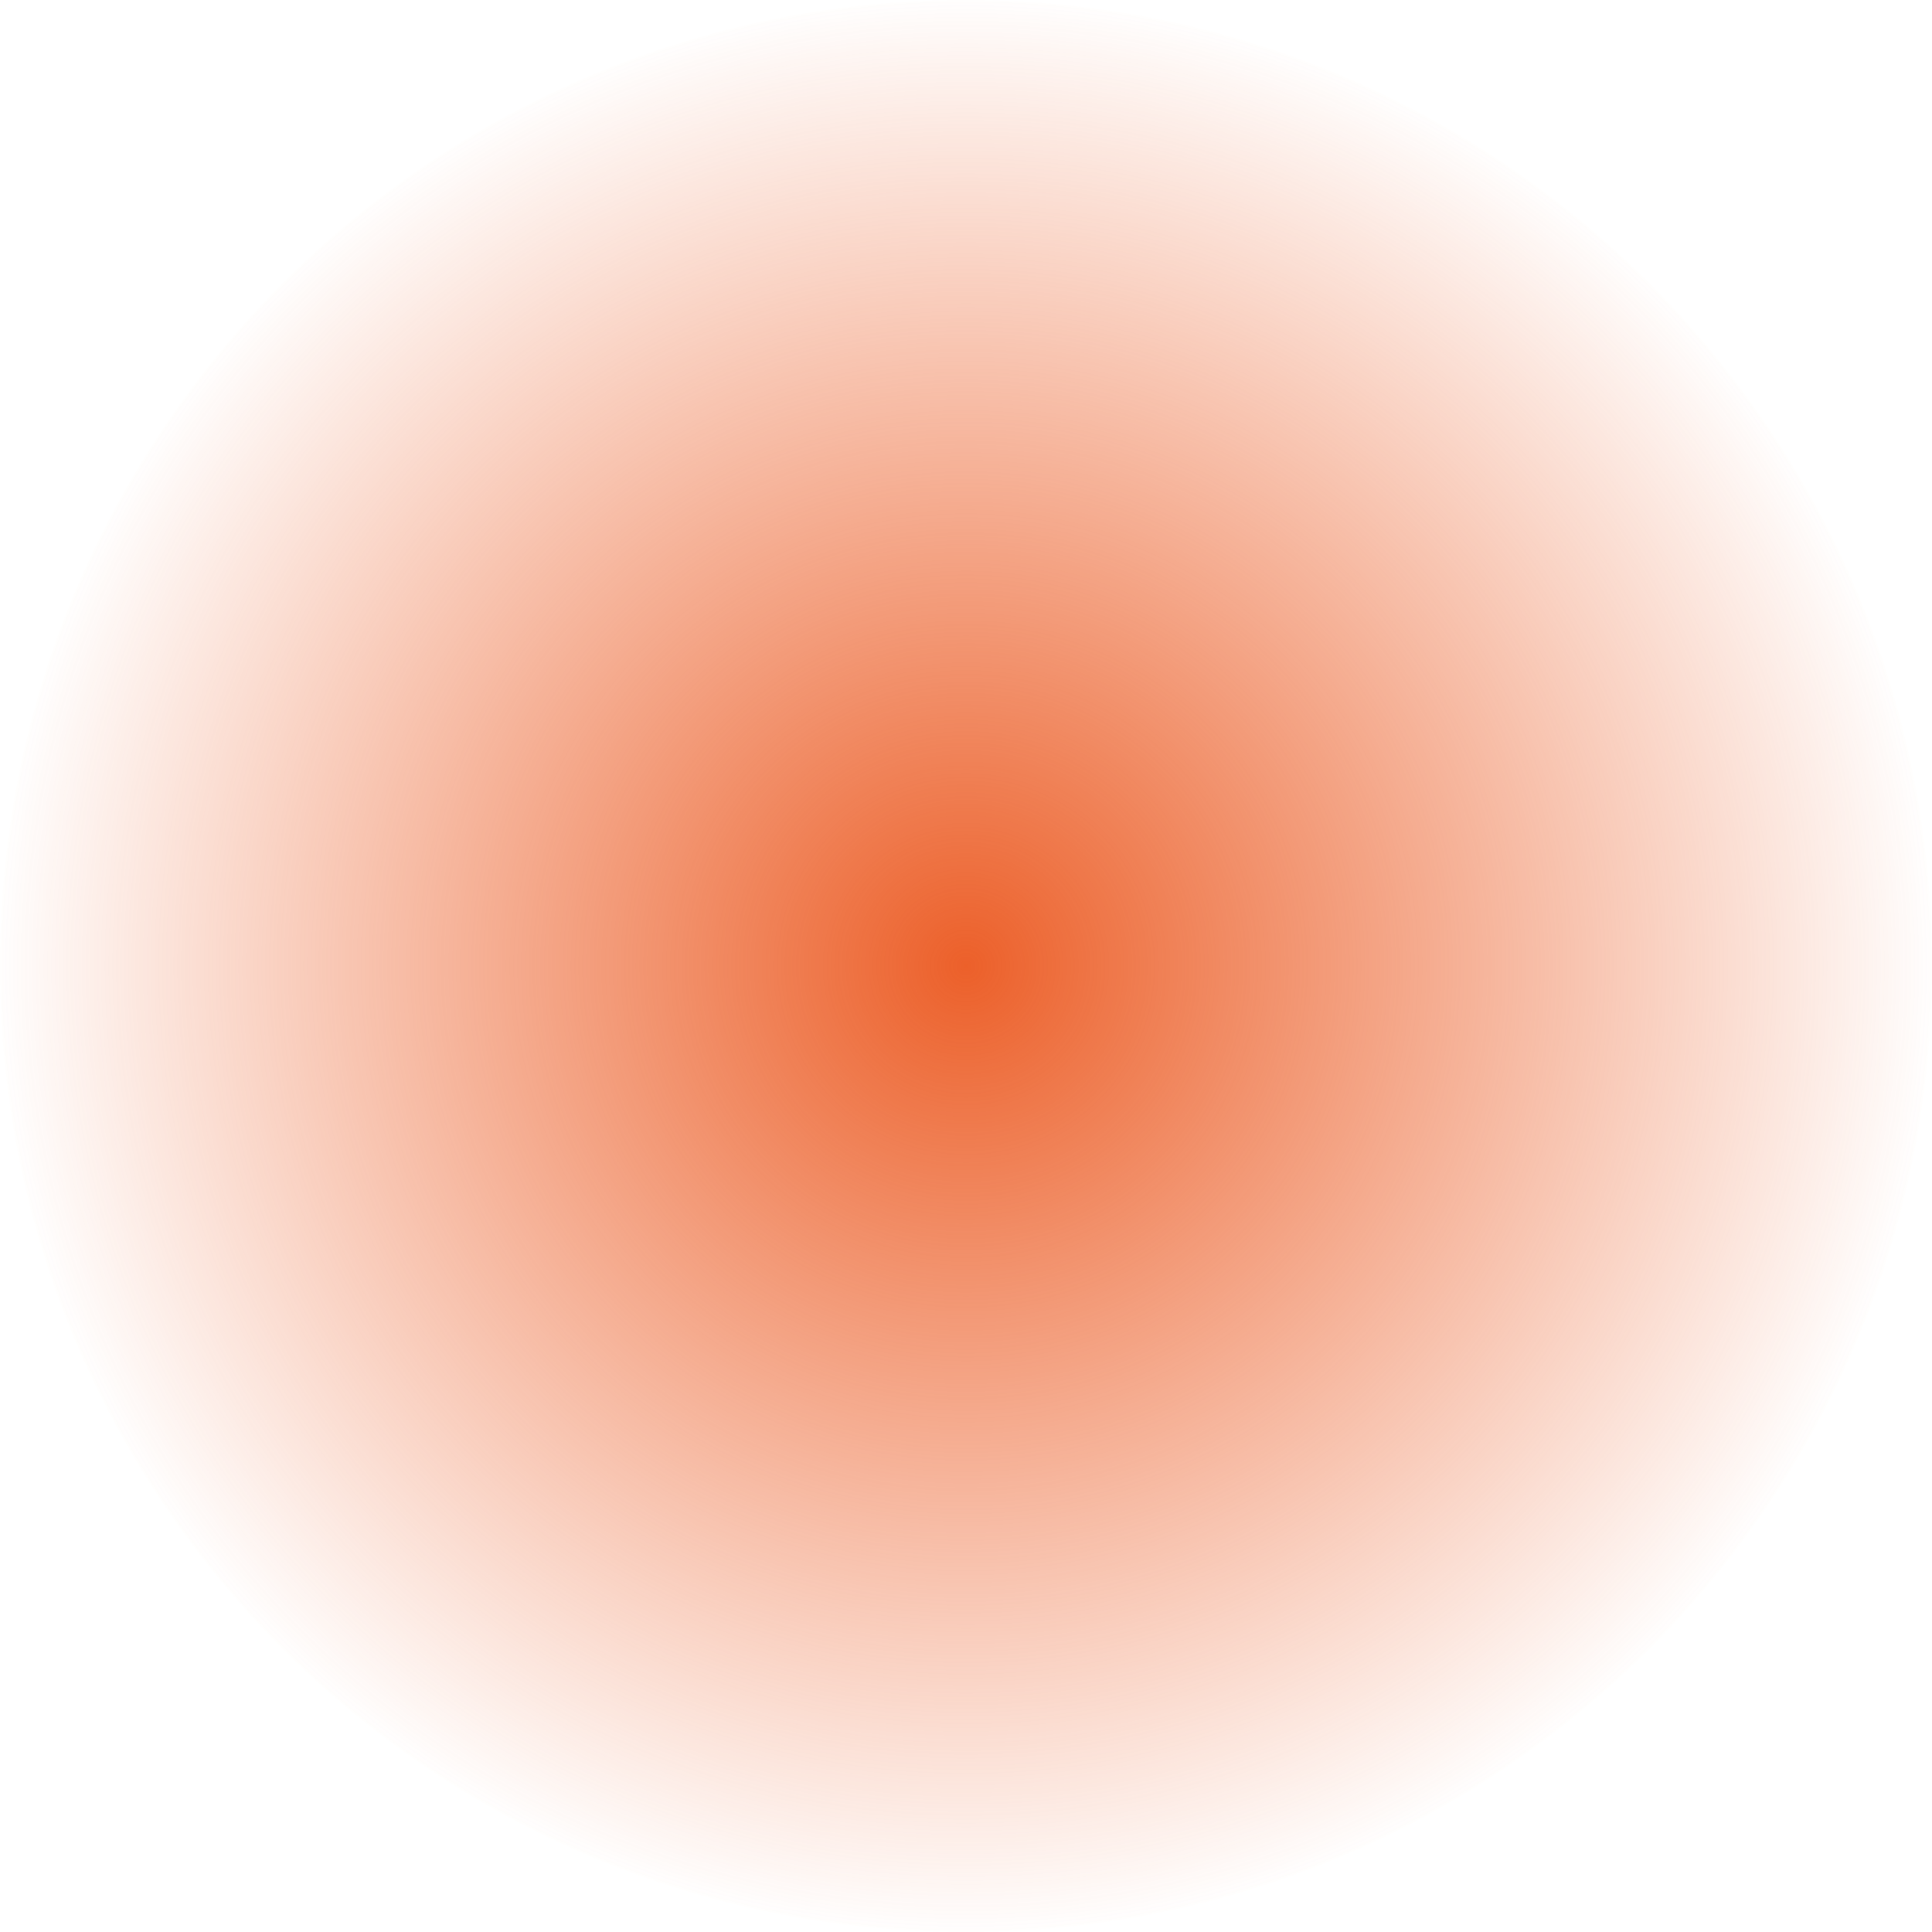
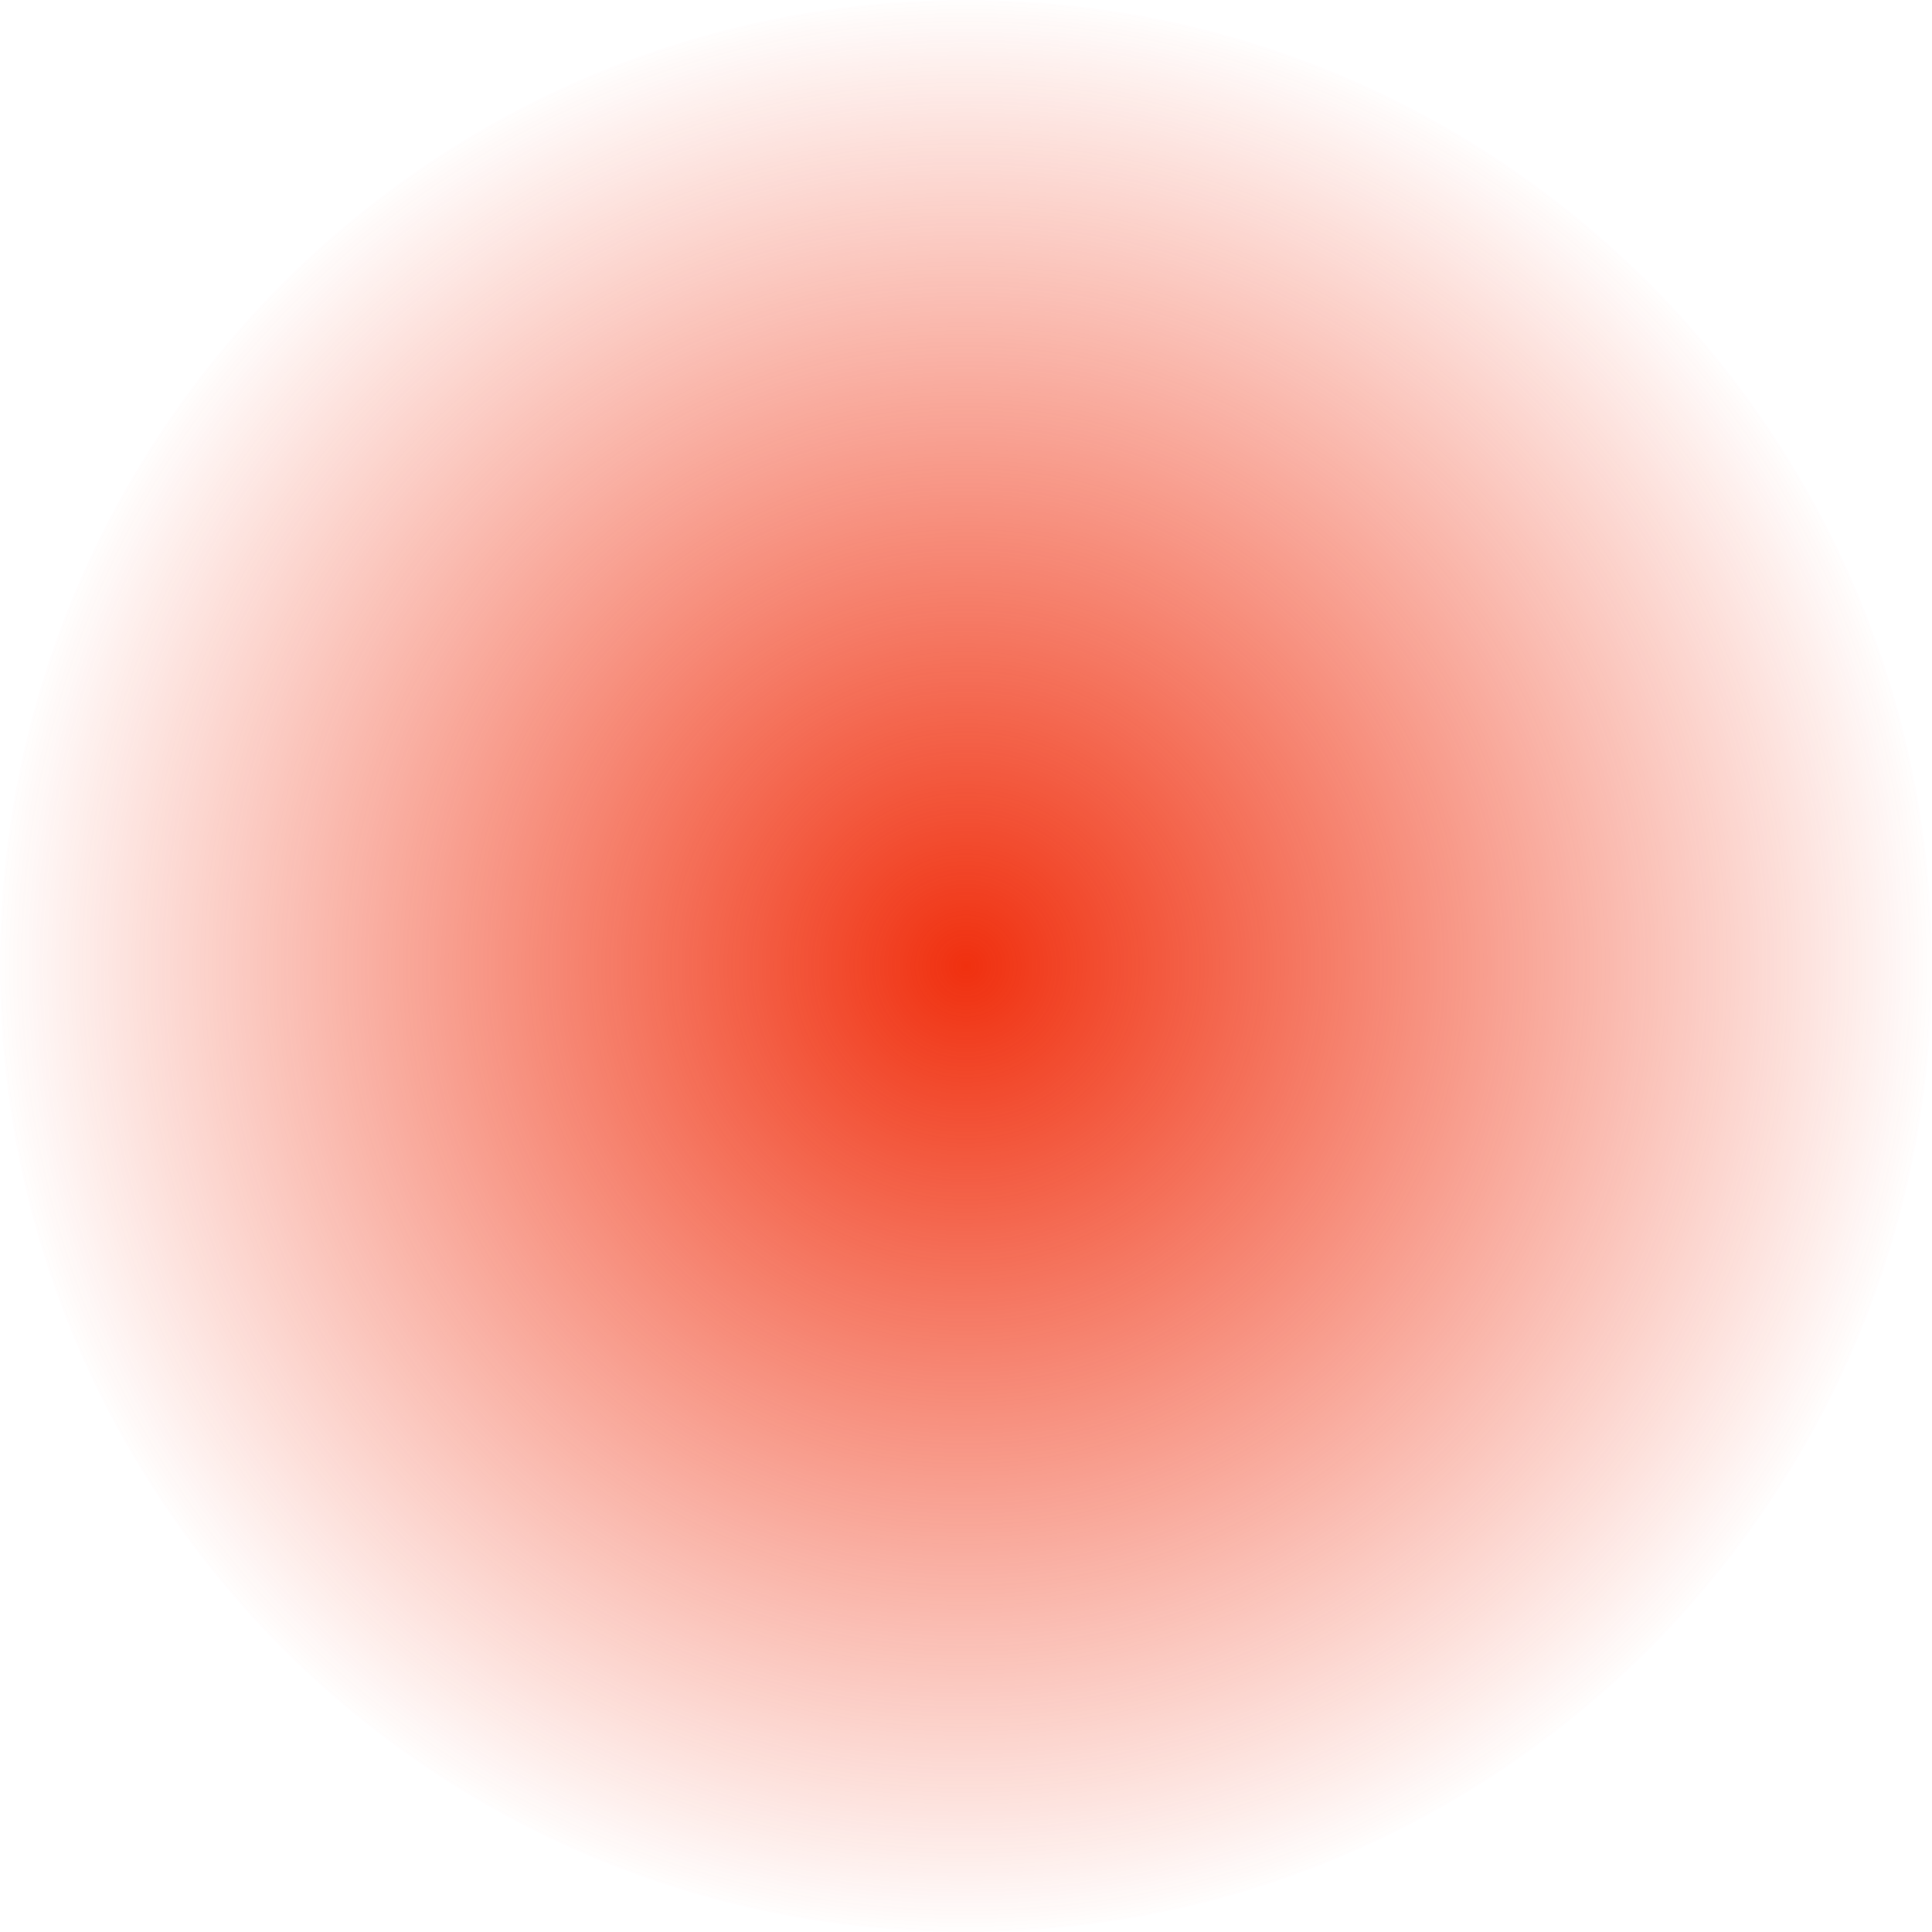
<svg xmlns="http://www.w3.org/2000/svg" preserveAspectRatio="none" overflow="visible" style="display: block;" width="100.952" height="100.952" viewBox="0 0 100.952 100.952" fill="none">
  <g id="Frame">
    <path id="Vector" d="M50.476 100.952C78.353 100.952 100.952 78.353 100.952 50.476C100.952 22.599 78.353 0 50.476 0C22.599 0 0 22.599 0 50.476C0 78.353 22.599 100.952 50.476 100.952Z" fill="url(#paint0_radial_0_357)" />
  </g>
  <defs>
    <radialGradient id="paint0_radial_0_357" cx="0" cy="0" r="1" gradientUnits="userSpaceOnUse" gradientTransform="translate(50.4762 50.4762) scale(50.4762)">
-       <stop stop-color="#EC602A" />
-       <stop offset="1" stop-color="#EC602A" stop-opacity="0" />
+       <stop stop-color="#F0300F" />
+       <stop offset="1" stop-color="#F0300F" stop-opacity="0" />
    </radialGradient>
  </defs>
</svg>
